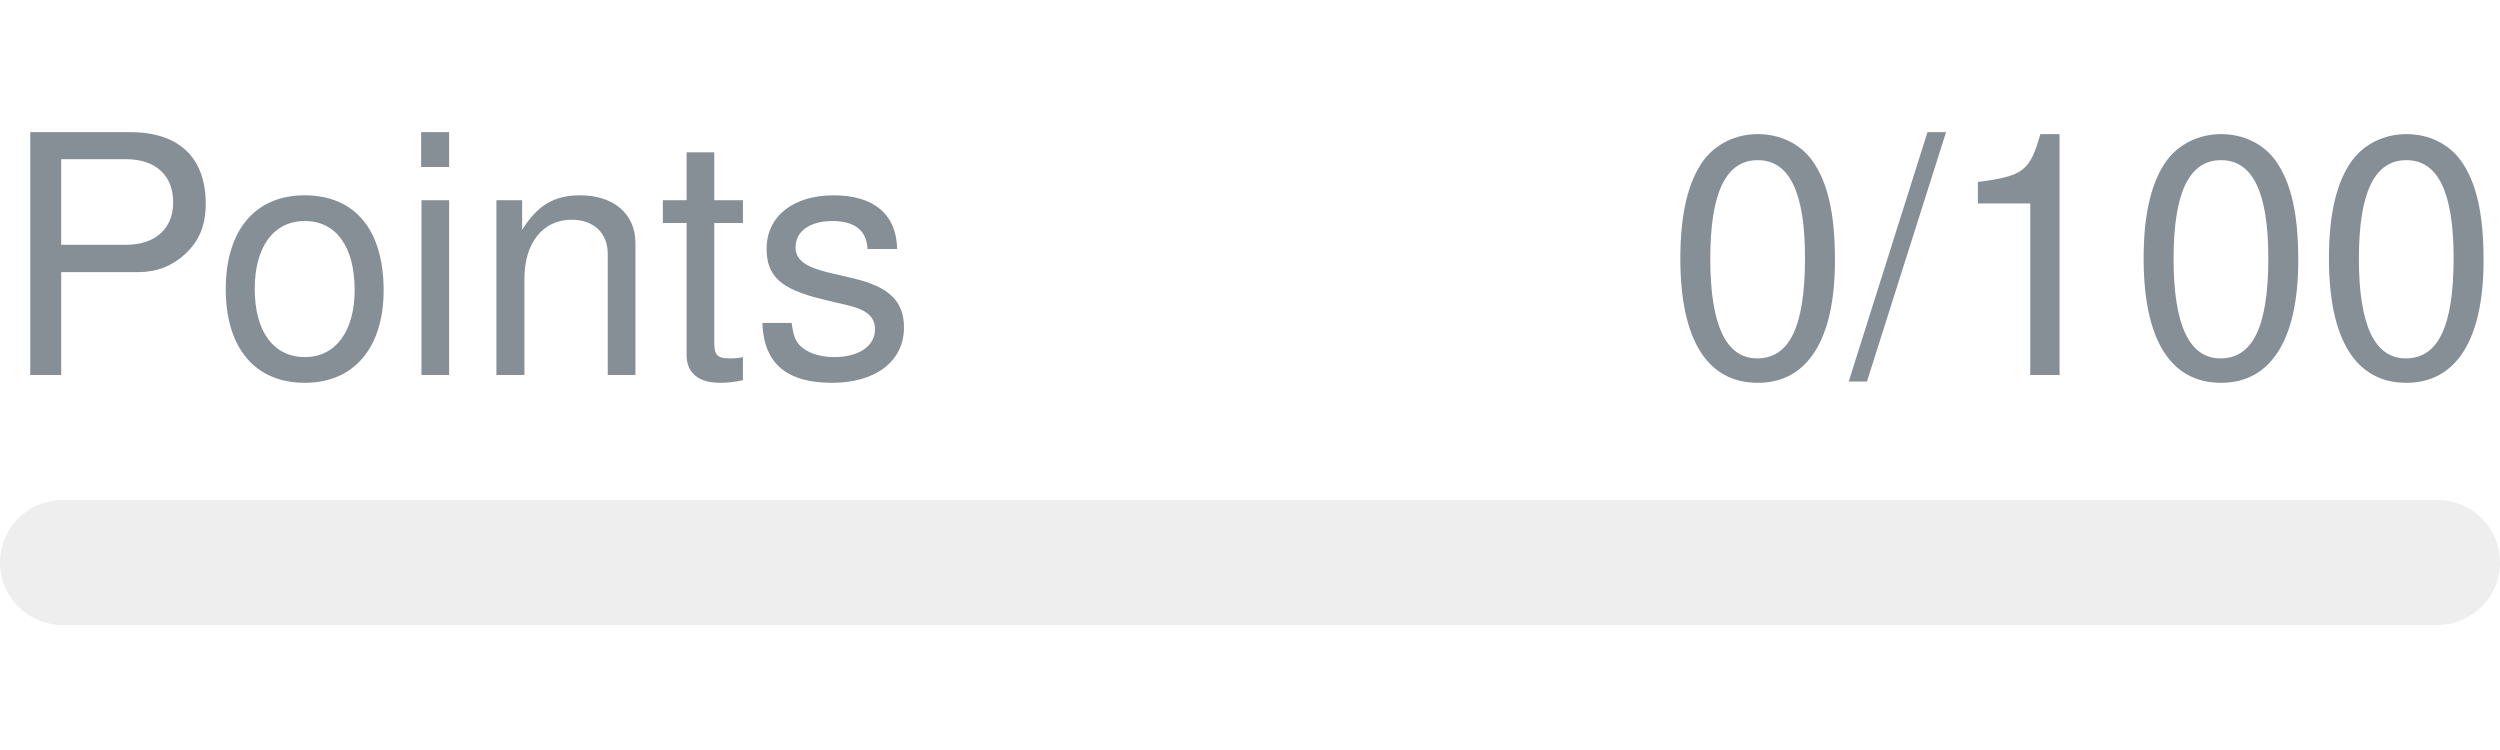
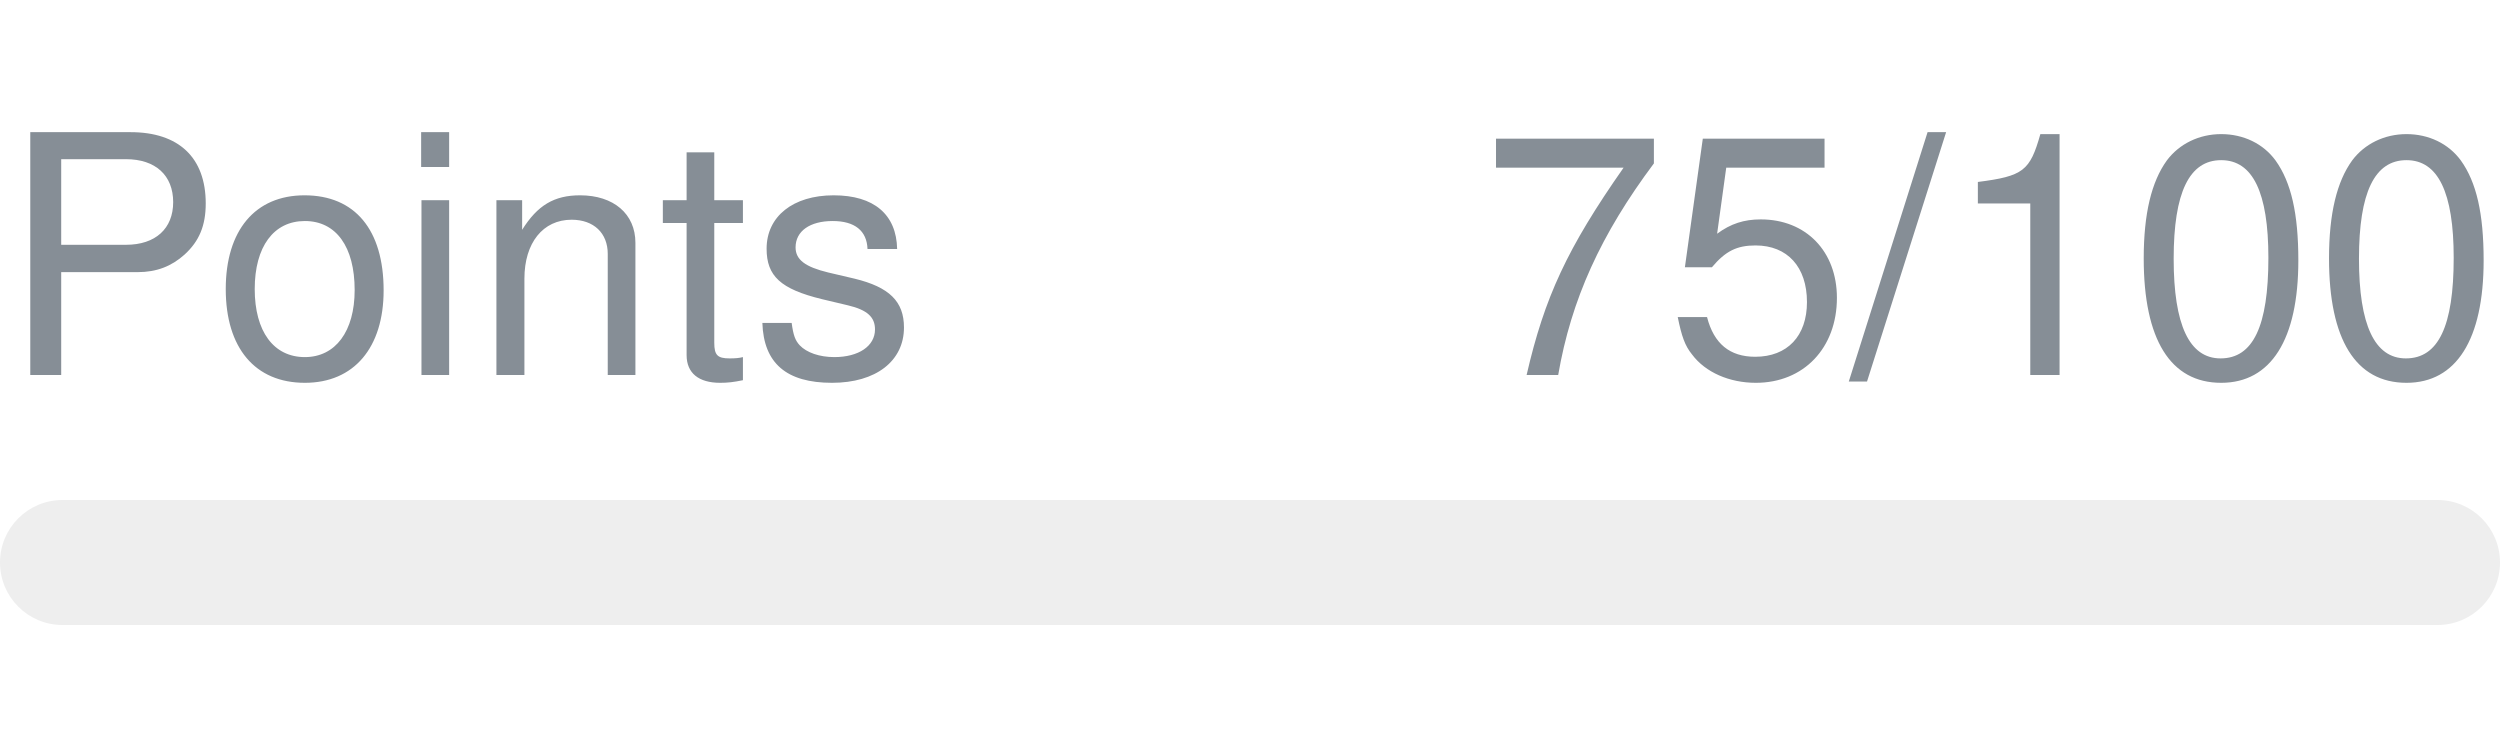
- <svg xmlns="http://www.w3.org/2000/svg" width="120px" height="36px" role="img" aria-label="Points: 0/100">
+ <svg xmlns="http://www.w3.org/2000/svg" width="120px" height="36px" role="img" aria-label="Points: 75/100">
  <svg y="6px" height="16px" font-size="16px" font-family="-apple-system, BlinkMacSystemFont, Segoe UI, Helvetica, Arial, sans-serif, Apple Color Emoji, Segoe UI Emoji" fill="#868E96">
    <text x="0" y="12">Points</text>
-     <text x="120" y="12" text-anchor="end">0/100</text>
+     <text x="120" y="12" text-anchor="end">75/100</text>
  </svg>
  <svg y="24" width="120px" height="6px">
    <rect rx="3" width="100%" height="100%" fill="#EEEEEE" />
    <rect rx="3" width="0%" height="100%" fill="#0170F0" transform="">
-       <animate attributeName="width" begin="0.5s" dur="600ms" from="0%" to="0%" repeatCount="1" fill="freeze" calcMode="spline" keyTimes="0; 1" keySplines="0.3, 0.61, 0.355, 1" />
+       <animate attributeName="width" begin="0.5s" dur="600ms" from="0%" to="75%" repeatCount="1" fill="freeze" calcMode="spline" keyTimes="0; 1" keySplines="0.3, 0.61, 0.355, 1" />
    </rect>
  </svg>
</svg>
